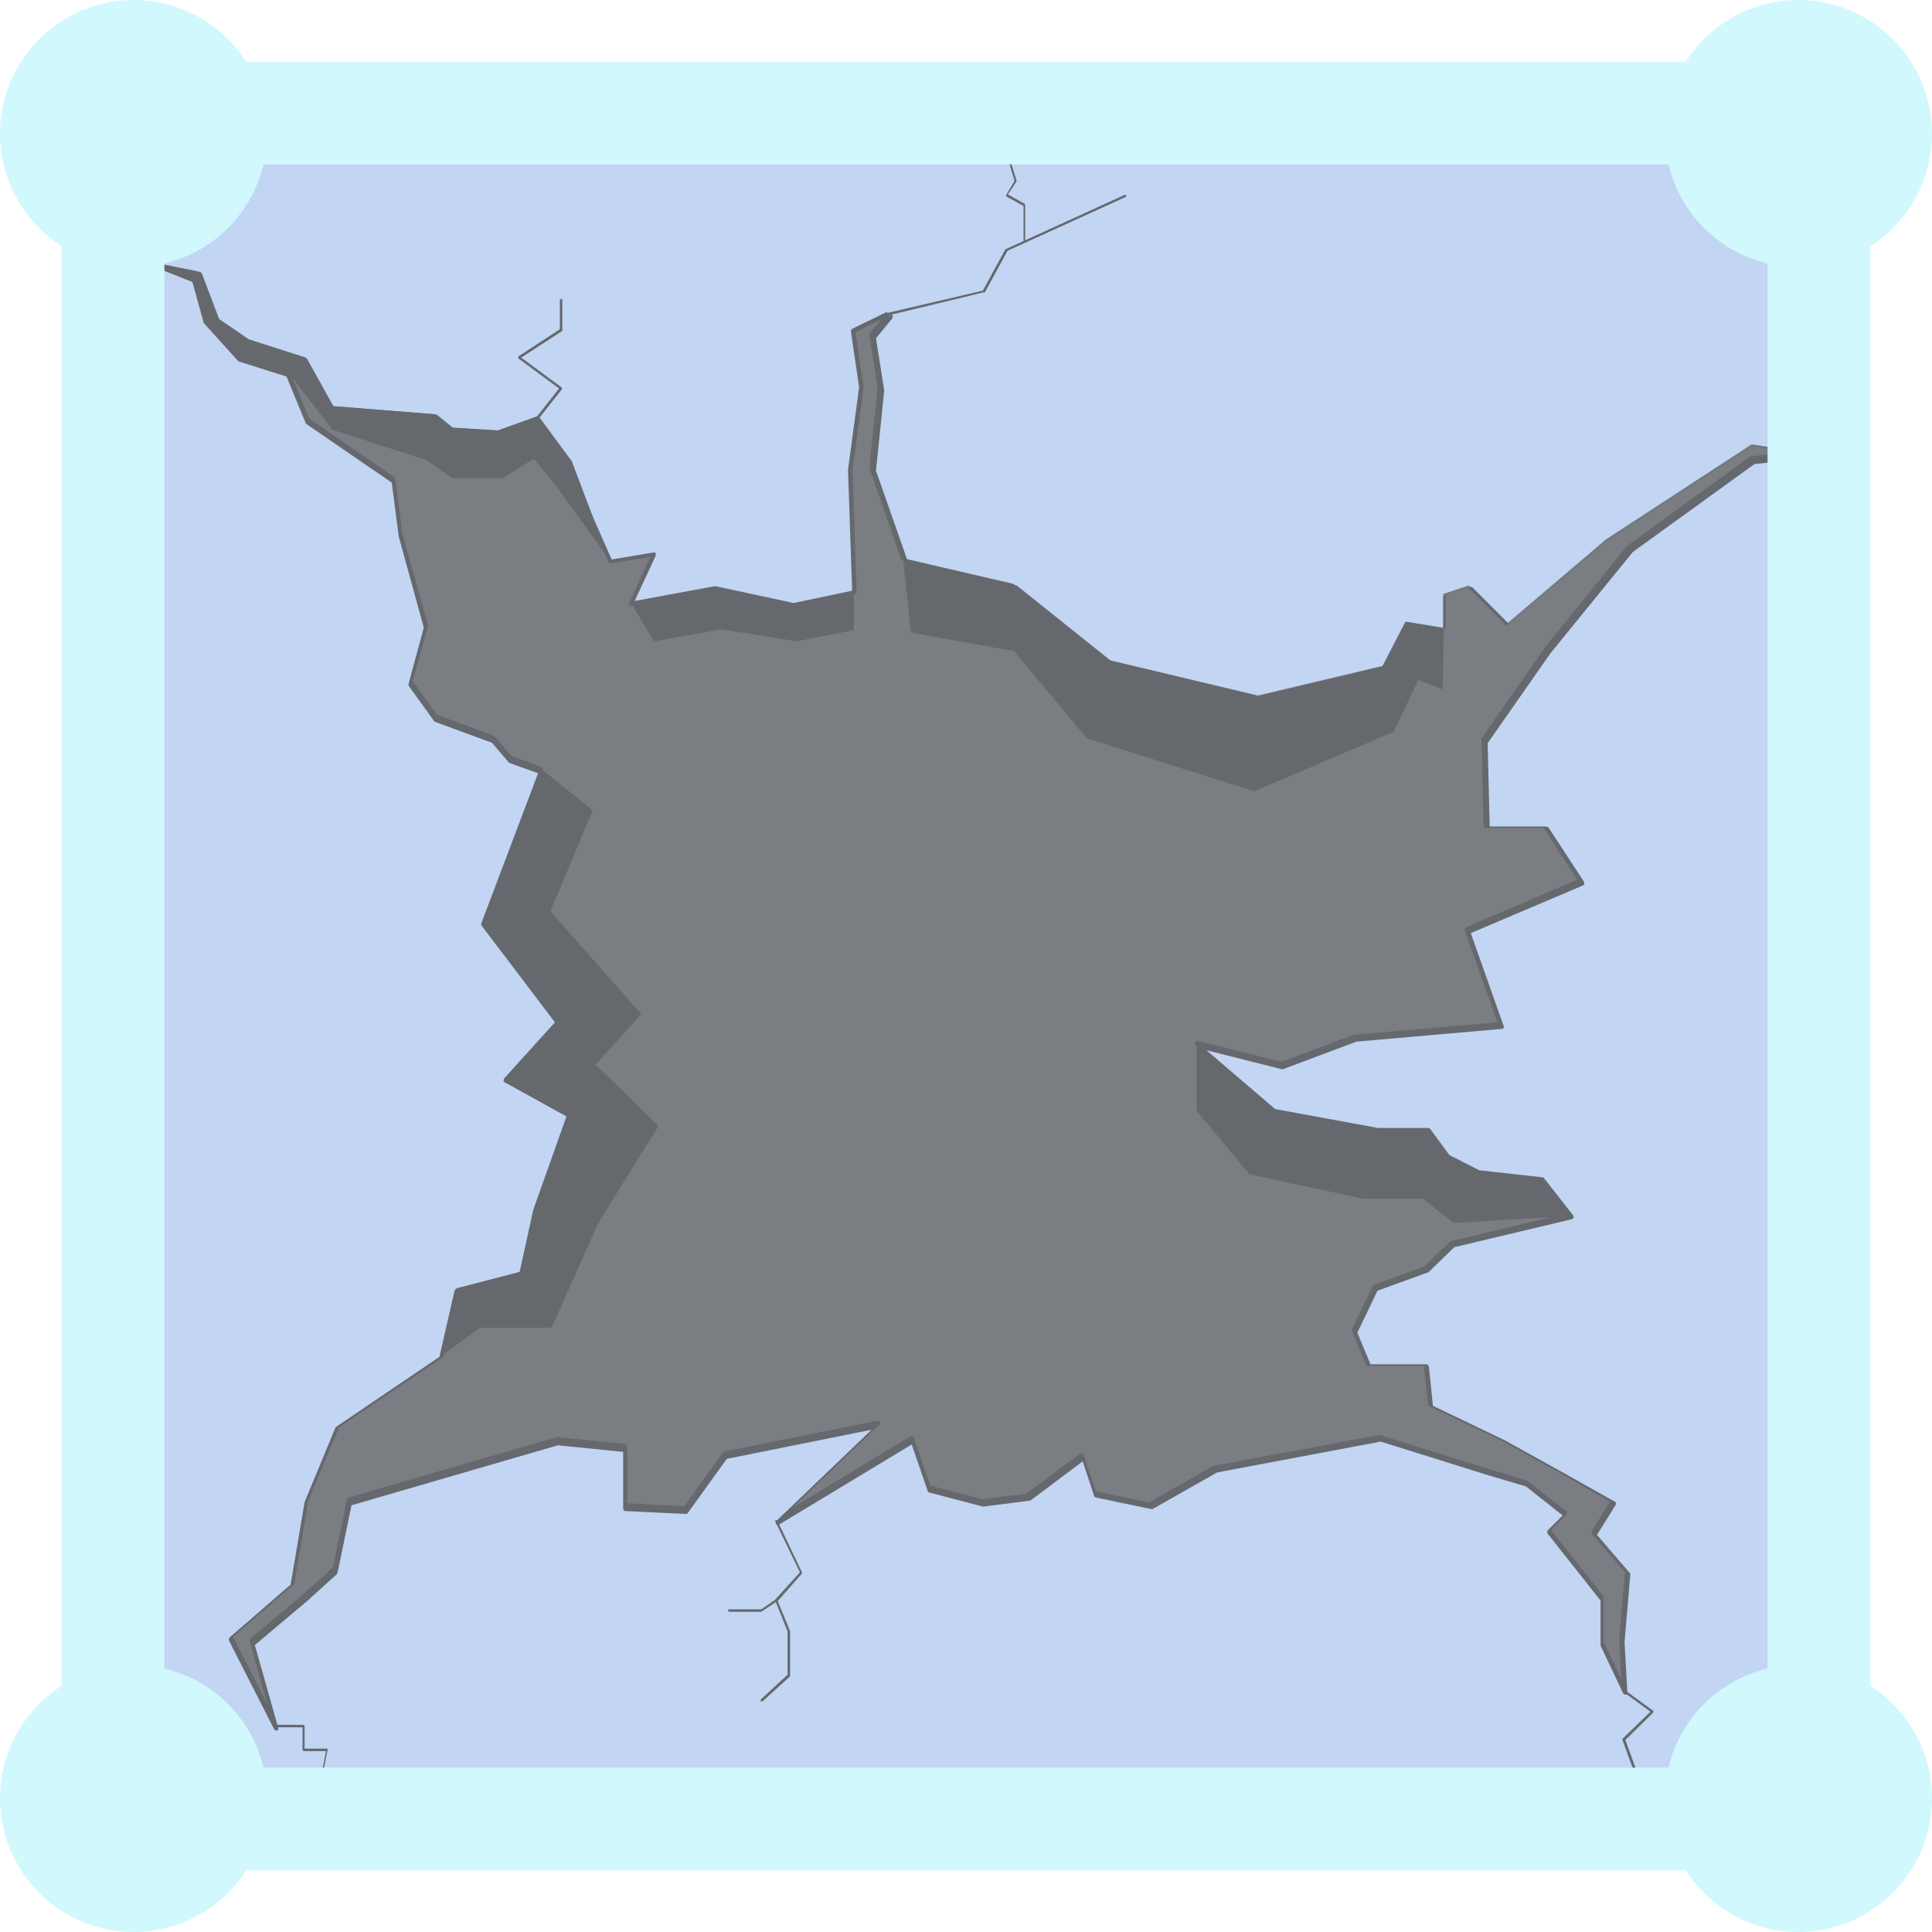
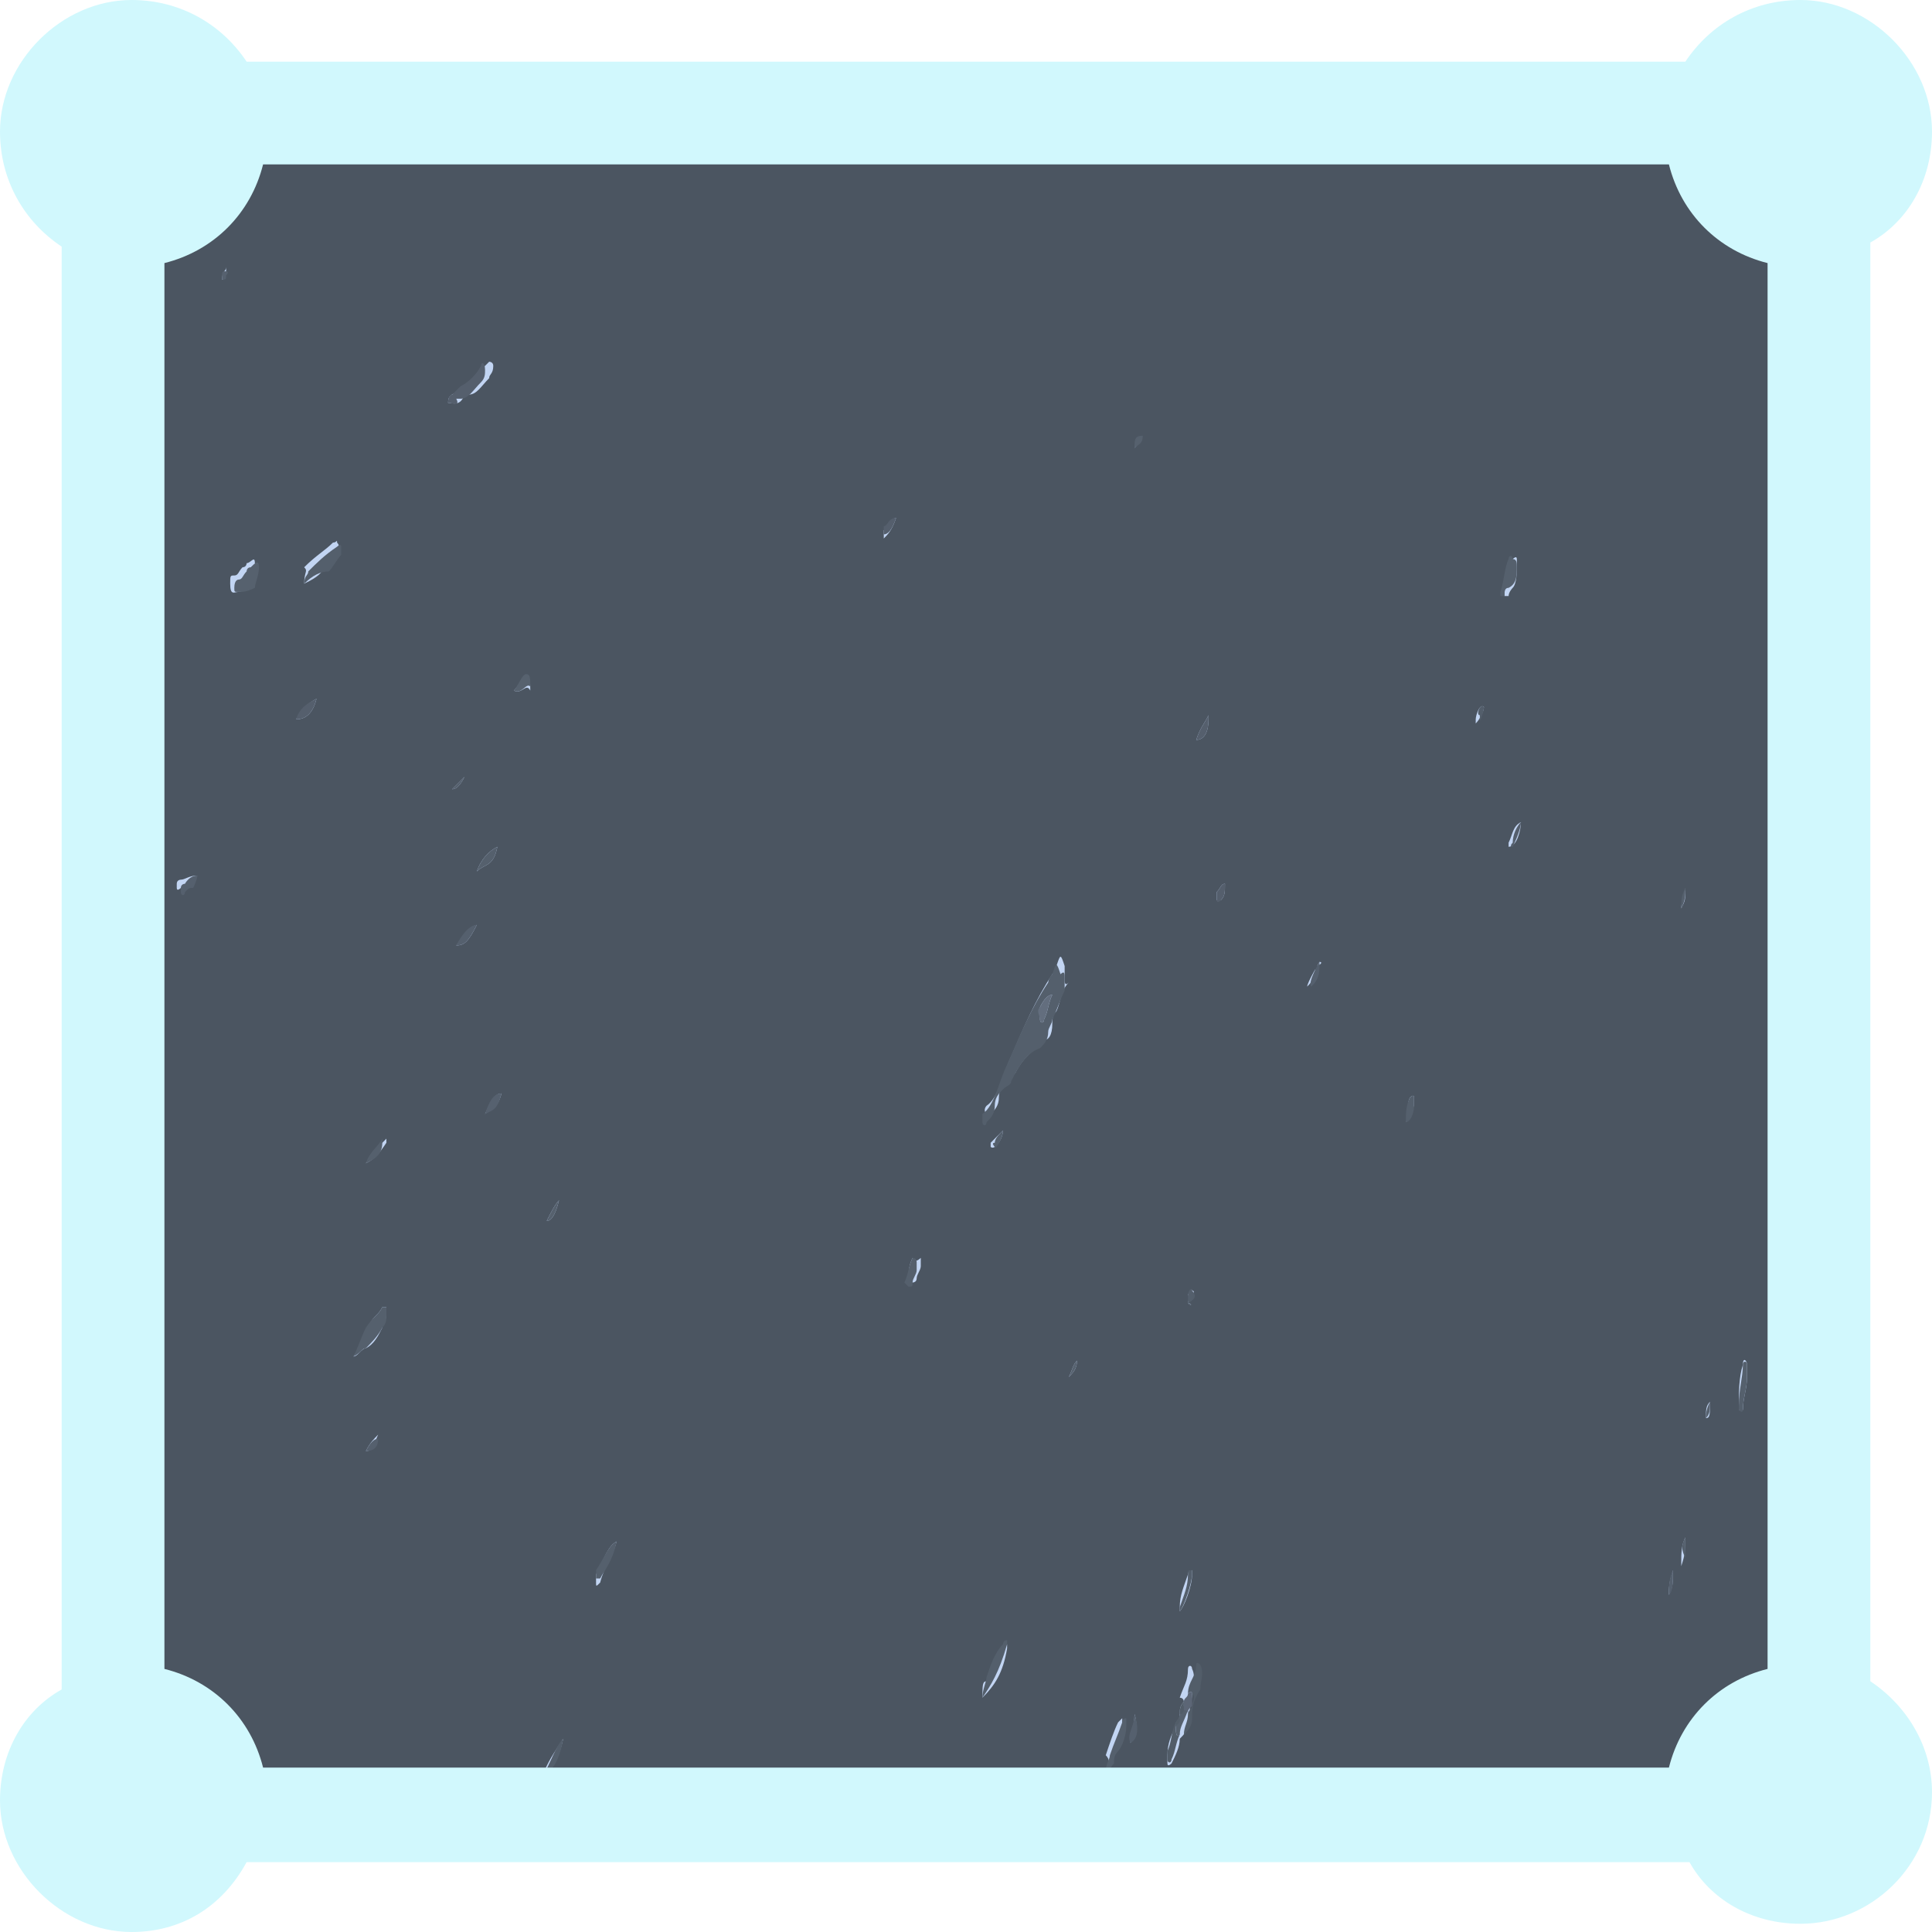
- <svg xmlns="http://www.w3.org/2000/svg" id="a" viewBox="0 0 47 47">
-   <defs>
-     <style>.c{fill:#d1f8fd;fill-rule:evenodd;}.d{fill:#7a7e82;}.e{fill:#c2d5f3;}.f{fill:#65686d;}</style>
-   </defs>
-   <rect class="e" x="2.76" y="2.76" width="41.48" height="41.93" />
+ <svg xmlns="http://www.w3.org/2000/svg" version="1.1" id="a" x="0px" y="0px" viewBox="0 0 47 47" style="enable-background:new 0 0 47 47;" xml:space="preserve">
+   <style type="text/css">
+ 	.st0{fill:#C2D5F3;}
+ 	.st1{fill:#4B5561;}
+ 	.st2{fill:#545F6C;}
+ 	.st3{fill:#55606D;}
+ 	.st4{fill:#555F6D;}
+ 	.st5{fill:#56616E;}
+ 	.st6{fill:#525D69;}
+ 	.st7{fill:#55606E;}
+ 	.st8{fill:#57626F;}
+ 	.st9{fill:#56616F;}
+ 	.st10{fill:#5C6676;}
+ 	.st11{fill:#535E6B;}
+ 	.st12{fill:#636E7E;}
+ 	.st13{fill-rule:evenodd;clip-rule:evenodd;fill:#D1F8FD;}
+ </style>
+   <rect x="2.8" y="2.8" class="st0" width="41.5" height="41.9" />
  <g>
-     <path class="d" d="M21.61,7.63l-.41,.51,.2,1.28-.2,1.95,.77,2.21,2.67,.62,2.31,1.85,3.65,.87,3.03-.72,.56-1.08,.92,.15v-.82l.62-.21,.93,.93,2.41-2.05,3.54-2.31,1.39,.21-1.39,.15-2.98,2.16-2,2.46-1.54,2.21,.05,2.11h1.44l.87,1.33-2.77,1.18,.82,2.31-3.54,.31-1.8,.67-2.05-.51,1.85,1.59,2.52,.46h1.23l.48,.65,.75,.38,1.54,.17,.72,.92-2.88,.68-.65,.62-1.23,.45-.51,1.06,.34,.82h1.4l.1,.99,1.78,.86,1.3,.72,1.37,.77-.48,.77,.82,.96-.14,1.64,.07,1.23-.55-1.16v-1.1l-1.3-1.64,.41-.41-.96-.75-.93-.27-2.63-.82-4.01,.75-1.57,.89-1.33-.27-.31-.92-1.33,.99-1.1,.14-1.3-.34-.41-1.2-3.29,1.98,2.46-2.36-3.73,.75-.96,1.33-1.47-.07v-1.44l-1.64-.17-5.07,1.47-.34,1.68-.72,.65-1.3,1.1,.58,2.05-1.1-2.16,1.51-1.3,.34-2.02,.75-1.81,2.53-1.71,.38-1.64,1.58-.41,.34-1.54,.82-2.33-1.54-.85,1.27-1.4-1.81-2.4,1.4-3.7-.75-.27-.41-.48-1.4-.51-.62-.86,.38-1.37-.62-2.23-.17-1.33-2.09-1.44-.48-1.16-1.2-.38-.82-.93-.27-.99-.86-.34,.99,.2,.43,1.13,.75,.51,1.39,.45,.65,1.18,2.52,.2,.39,.33,1.13,.07,.96-.34,.79,1.06,.51,1.35,.48,1.08,1.06-.17-.55,1.2,2.05-.38,1.92,.41,1.47-.31-.1-2.98,.27-2.02-.2-1.37,.84-.41" />
-     <path class="f" d="M21.61,7.66s-.02,0-.03-.02c0-.01,0-.03,.02-.03l2.31-.54,.55-1.01h.01l2.89-1.32s.03,0,.04,.01c0,.01,0,.03-.01,.04l-2.88,1.31-.55,1.01h-.02l-2.32,.56h0" />
-     <path class="f" d="M24.93,5.89s-.03-.01-.03-.03v-.85l-.42-.23v-.04l.2-.34-.21-.71v-.02l.58-1.39s.02-.02,.03-.02c.01,0,.02,.02,.01,.04l-.58,1.38,.22,.71v.02l-.21,.32,.41,.23s.01,.01,.01,.02v.87s-.01,.03-.03,.03" />
-     <path class="f" d="M13.07,10.19h-.02s-.01-.03,0-.04l.55-.7-.99-.73v-.05l1.01-.66v-.71s.01-.03,.03-.03c.01,0,.03,.01,.03,.03v.75l-1,.65,.99,.73v.04l-.57,.72h-.02" />
-     <path class="f" d="M3.86,6.46s-.02,0-.03-.02l-.23-1.29-.54-.13s-.02-.01-.02-.03v-.51h0l.23-.55-.83-.31s-.02-.01-.02-.03v-.59s.01-.03,.03-.03c.02,0,.03,.01,.03,.03v.57l.84,.31v.04l-.22,.56v.48l.54,.13s.02,.01,.02,.02l.23,1.3s0,.03-.02,.03h0" />
-     <path class="f" d="M3.63,5.15h-.02s0-.04,0-.05l.62-.51-.29-.19s-.01-.01-.01-.02l.02-.02,.7-.3s.03,0,.03,.01c0,.01,0,.03-.01,.03l-.65,.28,.28,.19v.04l-.64,.54h-.02" />
-     <path class="f" d="M18.53,41.39h-.02s-.01-.04,0-.05l.65-.6v-1.05l-.3-.75v-.03l.6-.66-.6-1.24s0-.03,.01-.03c.01,0,.03,0,.04,.01l.6,1.26s0,.02,0,.03l-.59,.67,.3,.73h0v1.1l-.67,.61h-.02" />
-     <path class="f" d="M18.53,39.21h-.79s-.03-.01-.03-.03c0-.02,.01-.03,.03-.03h.78l.35-.24s.03,0,.04,0c0,.01,0,.03,0,.04l-.36,.24h-.02" />
-     <path class="f" d="M8.86,44.6s-.03-.01-.03-.03v-.59l-.69-.21h-.02l-.32-.47v-.02l.13-.68h-.54s-.03-.01-.03-.03v-.55h-.67s-.03-.01-.03-.03c0-.01,.01-.03,.03-.03h.69s.03,.01,.03,.03v.55h.56v.03l-.14,.7,.31,.45,.71,.21s.02,.01,.02,.02v.61s-.01,.03-.03,.03" />
-     <path class="f" d="M40.94,44.1h0s-.02-.02-.02-.04l.27-.75h-1.35s-.02,0-.02-.02l-.35-.96s0-.02,0-.03l.68-.66-.67-.49s-.01-.03,0-.04,.03-.01,.04,0l.7,.51v.04l-.68,.67,.34,.93h1.39v.04l-.28,.79s-.01,.02-.02,.02" />
-     <path class="f" d="M44,11.04h-.02s0-.04,.01-.05l.67-.37-.33-.45v-.02l.34-1.05-.69-.81v-.03l.55-1.25s.02-.02,.03-.01c.01,0,.02,.02,.01,.03l-.55,1.23,.68,.81v.03l-.34,1.05,.34,.46v.04l-.71,.38h-.01" />
-     <path class="f" d="M44.22,7.79h-.02l-.46-.47v-.87l-.93-.75s-.01-.03,0-.04c.01-.01,.03-.01,.04,0l.93,.76v.88l.46,.46s.01,.03,0,.04h-.02" />
-     <path class="f" d="M21.61,7.63l-.04-.03-.41,.51s-.01,.03-.01,.04l.2,1.28-.2,1.94v.02l.77,2.21s.02,.03,.04,.03l2.66,.61,2.3,1.84h.02l3.64,.88h.03l3.03-.72s.03-.01,.03-.03l.55-1.05,.89,.15s.03,0,.04-.01c.01-.01,.02-.03,.02-.04v-.78l.55-.18,.9,.9s.05,.02,.07,0l2.41-2.05,3.52-2.3,.96,.14-.98,.11h-.02l-2.98,2.17h-.01l-2,2.47h0l-1.54,2.21s-.01,.02-.01,.03l.05,2.11s.02,.05,.05,.05h1.41l.82,1.26-2.71,1.16s-.04,.04-.03,.07l.8,2.24-3.47,.3h-.01l-1.78,.66-2.04-.51s-.05,0-.06,.03c-.01,.02,0,.05,.01,.07l1.85,1.59h.03l2.51,.47h1.21l.46,.63,.02,.02,.75,.38h.02l1.52,.17,.66,.84-2.8,.67h-.02l-.64,.62-1.22,.44s-.02,.01-.03,.03l-.51,1.06s0,.03,0,.04l.34,.82s.03,.03,.05,.03h1.36l.1,.94s.01,.03,.03,.04l1.78,.85,1.3,.72,1.32,.75-.45,.72s0,.05,0,.06l.81,.94-.14,1.62h0l.05,.97-.43-.9v-1.09s0-.02-.01-.03l-1.27-1.6,.38-.38s.02-.03,.01-.04c0-.02,0-.03-.02-.04l-.96-.75h-.02l-.92-.28-2.63-.82h-.03l-4.01,.75h-.02l-1.56,.89-1.29-.27-.3-.89s-.02-.03-.03-.03c-.02,0-.03,0-.05,0l-1.32,.98-1.07,.13-1.26-.33-.4-1.17s-.02-.03-.03-.03c-.01,0-.03,0-.05,0l-2.87,1.74,2.12-2.03s.02-.04,.01-.06-.03-.03-.06-.03l-3.73,.75s-.03,.01-.03,.02l-.94,1.31-1.39-.07v-1.39s-.02-.05-.05-.05l-1.64-.17h-.02l-5.07,1.47s-.03,.02-.04,.04l-.34,1.66-.71,.64-1.3,1.09s-.02,.04-.02,.06l.43,1.53-.83-1.63,1.47-1.27s.02-.02,.02-.03l.34-2.01,.75-1.79,2.52-1.7s.02-.02,.02-.03l.37-1.61,1.54-.4s.03-.02,.04-.04l.34-1.54,.82-2.32s0-.05-.02-.07l-1.48-.82,1.22-1.35s.02-.05,0-.07l-1.8-2.37,1.39-3.67s0-.03,0-.04c0-.01-.02-.02-.03-.03l-.74-.27-.4-.47-.02-.02-1.39-.51-.59-.82,.37-1.34v-.03l-.62-2.22-.17-1.33s-.01-.03-.02-.04l-2.08-1.43-.47-1.15s-.02-.03-.03-.03l-1.18-.37-.8-.9-.27-.98s-.02-.03-.03-.03l-.29-.12,.37,.08,.42,1.1s.01,.02,.02,.03l.75,.51h.01l1.37,.45,.64,1.16s.02,.03,.04,.03l2.5,.2,.38,.32s.02,.01,.03,.01l1.13,.07h.02l.92-.33,.76,1.02,.51,1.34h0l.48,1.08s.03,.03,.06,.03l.96-.15-.51,1.11s0,.04,0,.06,.03,.02,.05,.02l2.04-.38,1.91,.41h.02l1.47-.31s.04-.03,.04-.05l-.1-2.97,.27-2.02h0l-.2-1.34,.8-.39-.02-.05-.04-.03,.04,.03-.02-.05-.84,.41s-.03,.03-.03,.06l.2,1.36-.27,2.01h0l.1,2.94-1.42,.3-1.9-.41h-.02l-1.95,.36,.51-1.1s0-.04,0-.06-.03-.02-.05-.02l-1.02,.17-.46-1.04-.51-1.35h0l-.79-1.07s-.04-.03-.06-.02l-.95,.34-1.1-.07-.38-.31s-.02-.01-.03-.01l-2.49-.2-.64-1.15s-.02-.02-.03-.03l-1.38-.44-.73-.5-.42-1.11s-.02-.03-.04-.03l-.99-.2s-.05,.01-.06,.04c0,.03,0,.06,.03,.07l.83,.33,.27,.97v.02l.83,.92,.02,.02,1.17,.37,.47,1.14s.01,.02,.02,.02l2.07,1.42,.17,1.31h0l.61,2.22-.37,1.36s0,.03,0,.05l.62,.86s.01,.02,.02,.02l1.39,.51,.4,.47,.02,.02,.7,.25-1.38,3.65s0,.04,0,.05l1.79,2.36-1.24,1.37s-.01,.03-.01,.05c0,.02,.01,.03,.03,.04l1.5,.83-.81,2.28h0l-.33,1.51-1.54,.4s-.03,.02-.04,.04l-.37,1.62-2.51,1.7s-.02,.02-.02,.02l-.75,1.81h0l-.34,2.01-1.49,1.29s-.02,.04-.01,.07l1.1,2.16s.04,.04,.07,.03,.04-.04,.03-.06l-.57-2.02,1.27-1.07h0l.72-.65s.01-.02,.02-.03l.34-1.65,5.02-1.46,1.59,.16v1.39s.02,.05,.05,.05l1.47,.07s.04,0,.05-.02l.95-1.32,3.53-.71-2.33,2.23s-.02,.05,0,.07c.02,.02,.05,.03,.07,.01l3.23-1.95,.39,1.14s.02,.03,.04,.03l1.3,.34h.02l1.1-.14h.03l1.28-.96,.28,.85s.02,.03,.04,.03l1.34,.28s.03,0,.04,0l1.57-.89,3.98-.75,2.62,.82h0l.91,.27,.9,.71-.37,.37s-.02,.05,0,.07l1.29,1.63v1.1l.55,1.16s.04,.03,.06,.03c.02,0,.04-.03,.04-.05l-.07-1.23,.14-1.64s0-.03-.01-.04l-.8-.93,.46-.74s0-.03,0-.04-.01-.03-.03-.03l-1.37-.77-1.3-.72h0l-1.75-.84-.1-.96s-.03-.05-.05-.05h-1.37l-.32-.77,.49-1.02,1.21-.44h.02l.64-.62,2.86-.68s.03-.02,.04-.03c0-.02,0-.04,0-.05l-.72-.92s-.02-.02-.04-.02l-1.53-.17-.73-.37-.47-.64s-.03-.02-.04-.02h-1.23l-2.5-.46-1.67-1.43,1.83,.46s.02,0,.03,0l1.79-.67,3.54-.31s.03-.01,.04-.02c0-.02,.01-.03,0-.05l-.8-2.26,2.73-1.16s.03-.02,.03-.03c0-.02,0-.03,0-.05l-.87-1.33s-.03-.02-.05-.02h-1.38l-.05-2.03,1.53-2.19,2-2.46,2.96-2.14,1.37-.15s.05-.02,.05-.05c0-.03-.02-.05-.05-.05l-1.39-.2s-.03,0-.04,0l-3.54,2.31h0l-2.37,2.03-.89-.89s-.03-.02-.05-.01l-.62,.2s-.04,.03-.04,.05v.76l-.86-.14s-.05,0-.06,.03l-.55,1.06-2.99,.71-3.62-.87-2.3-1.84h-.02l-2.64-.62-.76-2.17,.2-1.94v-.02l-.2-1.26,.4-.49s.02-.05,0-.07-.04-.03-.07-.01l.02,.05" />
-     <path class="f" d="M15.36,14.68l.55,.92,1.65-.29,1.82,.29,1.39-.27v-.92l-1.44,.3-1.92-.41-2.05,.38" />
-     <path class="f" d="M21.97,13.58l.19,1.81,2.51,.45,1.77,2.12,4.07,1.29,3.4-1.45,.59-1.26,.6,.23,.02-1.49-.92-.15-.56,1.08-3.03,.72-3.65-.87-2.31-1.85-2.67-.62" />
-     <path class="f" d="M14.85,13.65l-1.27-1.76-.59-.73-.76,.47h-1.23l-.61-.43-2.31-.75-1.07-1.4-1.2-.38-.82-.93-.27-.99-.86-.34,.99,.2,.43,1.13,.75,.51,1.39,.45,.65,1.18,2.52,.2,.39,.33,1.13,.07,.96-.34,.79,1.06,.99,2.43" />
-     <path class="f" d="M29.11,25.4v1.62l1.29,1.55,2.76,.59h1.45l.75,.59,2.84-.17-.72-.92-1.54-.17-.75-.38-.48-.65h-1.23l-2.52-.46-1.85-1.59" />
-     <path class="f" d="M10.74,32.99l.93-.69h1.75l1.14-2.56,1.46-2.35-1.53-1.49,1.11-1.23-2.21-2.5,1.03-2.46-1.25-1-1.4,3.7,1.81,2.4-1.27,1.4,1.54,.85-.82,2.33-.34,1.54-1.58,.41-.38,1.64" />
+     <g>
+       <path class="st1" d="M23.5,44.4c-6.7,0-13.4,0-20.1,0c-0.1,0-0.1,0-0.1-0.3c0-13.7,0-27.3,0-41c0-0.2,0-0.3,0.1-0.3    c13.4,0,26.8,0,40.2,0c0.1,0,0.1,0,0.1,0.3c0,13.7,0,27.3,0,41c0,0.2,0,0.3-0.1,0.3C36.9,44.4,30.2,44.4,23.5,44.4z M28.8,41.4    c-0.1,0.1-0.1,0.2-0.1,0.3c0,0,0,0,0,0.1c0,0-0.1,0.1-0.1,0.2l0,0c-0.1,0.2-0.2,0.4-0.2,0.7c0,0.1,0,0.2,0,0.2c0,0.1,0.1,0,0.1,0    c0.1-0.2,0.2-0.4,0.2-0.6c0,0,0,0,0,0c0.1-0.1,0.2-0.2,0.2-0.4c0-0.2,0.1-0.5,0.1-0.7c0-0.2,0.1-0.4,0-0.6c0-0.1-0.1-0.1-0.1,0    c0,0.3-0.1,0.4-0.2,0.7C28.8,41.3,28.8,41.4,28.8,41.4z M25.9,23.8c0-0.1,0-0.2,0-0.3c-0.1-0.3-0.1-0.3-0.2,0c0,0.1,0,0.1-0.1,0.2    c-0.4,0.6-0.7,1.3-1,2c-0.2,0.4-0.3,1-0.6,1.2c0,0-0.1,0.1,0,0.2c0,0.1,0.1,0.1,0.1,0c0.1-0.1,0.2-0.2,0.2-0.4    c0-0.2,0.1-0.3,0.2-0.4c0.1,0,0.1-0.1,0.2-0.2c0.2-0.4,0.5-0.6,0.7-0.8c0.1,0,0.2-0.1,0.2-0.4c0-0.1,0-0.2,0.1-0.3    c0.1-0.2,0.1-0.5,0.3-0.7C25.9,24,25.9,23.9,25.9,23.8z M8.6,33c0.1,0,0.2-0.2,0.3-0.2c0.2-0.1,0.3-0.3,0.4-0.5    c0-0.1,0.1-0.2,0.1-0.3c0-0.1,0-0.1,0-0.2c0,0,0,0-0.1,0C9.2,32,9.1,32,9,32.2C8.8,32.5,8.8,32.7,8.6,33z M10.9,9.8    c0.1,0,0.3,0.1,0.4-0.2c0,0,0,0,0.1,0c0.2,0,0.3-0.2,0.5-0.4c0-0.1,0.1-0.1,0.1-0.3c0-0.1-0.1-0.1-0.1-0.1    c-0.2,0.2-0.3,0.3-0.5,0.5c-0.1,0.1-0.2,0.2-0.2,0.2C11,9.6,10.9,9.6,10.9,9.8z M5.8,14.4c0.1,0,0.2-0.1,0.3-0.2    c0.1-0.1,0.2-0.3,0.1-0.5c0-0.2-0.1,0-0.2,0c0,0,0,0.1-0.1,0.1c-0.1,0.1-0.1,0.2-0.2,0.2c-0.1,0-0.1,0-0.1,0.2    C5.6,14.5,5.7,14.4,5.8,14.4z M23.9,41.3c0.3-0.3,0.5-0.6,0.6-1.2c0-0.1,0-0.1,0-0.1c0,0,0,0-0.1,0.1c-0.1,0.3-0.3,0.6-0.4,0.8    C23.9,40.9,23.9,41,23.9,41.3z M7.4,14.2c0.2-0.1,0.4-0.2,0.5-0.4c0.1-0.1,0.2-0.2,0.3-0.4c0,0,0.1-0.1,0-0.2c0-0.1,0,0-0.1,0    c-0.2,0.2-0.4,0.3-0.7,0.6C7.5,13.9,7.4,13.9,7.4,14.2z M36.9,13.8c0-0.1,0-0.2,0-0.2c0-0.1-0.1,0-0.1,0c-0.1,0.2-0.2,0.5-0.2,0.8    c0,0,0,0.1,0,0.1c0,0,0,0,0.1,0c0-0.1,0.1-0.2,0.1-0.2C36.9,14.2,36.9,13.9,36.9,13.8z M42.5,33.5c0-0.1,0-0.2,0-0.3    c0-0.1-0.1-0.2-0.1,0c-0.1,0.3-0.1,0.7-0.1,1c0,0,0,0.1,0,0.1c0,0,0,0,0.1,0C42.4,34,42.5,33.8,42.5,33.5z M15,37.5    c-0.2,0.1-0.3,0.4-0.5,0.8c0,0,0,0.1,0,0.2c0,0.1,0,0.1,0.1,0C14.7,38.1,14.9,37.9,15,37.5z M26.9,43.1c0.1,0,0.1-0.1,0.1-0.2    c0-0.1,0.1-0.3,0.1-0.3c0.1-0.1,0.2-0.4,0.2-0.6c0,0,0-0.1,0-0.2c0,0,0,0-0.1,0.1c-0.1,0.2-0.2,0.5-0.3,0.8    C27,42.8,27,42.9,26.9,43.1z M29,38.3c0-0.1,0-0.1,0-0.1c0,0-0.1,0-0.1,0.1c-0.1,0.3-0.2,0.5-0.2,0.8c0,0,0,0.1,0,0.1c0,0,0,0,0,0    C28.8,39.1,29,38.6,29,38.3z M12.1,20.6c-0.2,0.1-0.4,0.3-0.5,0.6C11.8,21,12,21.1,12.1,20.6z M13.2,43.2c0.2-0.2,0.4-0.4,0.5-0.9    C13.5,42.6,13.3,42.9,13.2,43.2z M4.8,21.3C4.7,21.2,4.7,21.2,4.8,21.3c-0.2,0-0.3,0.1-0.4,0.1c0,0-0.1,0-0.1,0.1c0,0,0,0.1,0,0.1    c0,0.1,0.1,0,0.1,0c0.1-0.1,0.1-0.1,0.2-0.1C4.7,21.7,4.7,21.4,4.8,21.3z M7.7,17c-0.2,0.1-0.3,0.2-0.5,0.5    C7.4,17.5,7.6,17.4,7.7,17z M12.5,16.8c0.2,0.1,0.3-0.2,0.4,0c0-0.2,0-0.3-0.1-0.3C12.7,16.4,12.7,16.6,12.5,16.8z M22.2,30.6    C22.2,30.6,22.2,30.6,22.2,30.6c-0.1,0.2-0.1,0.4-0.1,0.5c0,0.1,0,0.1,0.1,0.1c0,0,0.1,0,0.1-0.1c0-0.1,0.1-0.2,0.1-0.3    c0-0.1,0-0.1,0-0.2C22.3,30.7,22.2,30.7,22.2,30.6z M8.9,28.3c0.2-0.1,0.3-0.2,0.5-0.5c0,0,0-0.1,0-0.1c0,0,0,0,0,0    C9.2,27.9,9.1,28,8.9,28.3z M37,20C37,20,37,20,37,20C37,19.9,37,19.9,37,20c-0.2,0.1-0.2,0.3-0.3,0.5c0,0.1,0,0.1,0,0.1    C36.9,20.6,37,20.2,37,20z M29.1,18c0.2,0,0.3-0.2,0.3-0.5c0,0,0-0.1,0-0.1c0,0,0,0,0,0C29.3,17.6,29.2,17.7,29.1,18z M32.1,23.4    c0,0-0.3,0.5-0.3,0.6c0,0.1,0,0.1,0,0c0.1-0.1,0.2-0.2,0.2-0.5C32.1,23.5,32.2,23.4,32.1,23.4z M11.1,23c0.2,0,0.3-0.1,0.5-0.5    C11.3,22.6,11.2,22.9,11.1,23z M34.2,27.3c0.1-0.1,0.1-0.2,0.2-0.4c0-0.1,0-0.2,0-0.2c0-0.1-0.1,0-0.1,0    C34.2,26.9,34.3,27.1,34.2,27.3z M21.8,12.6c-0.1,0-0.2,0.2-0.3,0.3c0,0,0,0.1,0,0.1c0,0.1,0,0.1,0,0.1    C21.6,13,21.7,12.9,21.8,12.6z M11.8,27.1c0.1-0.1,0.3-0.1,0.4-0.5C12,26.6,11.9,26.9,11.8,27.1z M4.2,42.3    c0.2-0.1,0.3-0.3,0.5-0.6C4.5,41.8,4.4,42,4.2,42.3z M24.4,27.5C24.4,27.4,24.4,27.4,24.4,27.5c-0.1,0.1-0.2,0.2-0.3,0.3    c0,0.1,0,0.1,0,0.1C24.2,28,24.4,27.7,24.4,27.5z M27.6,41.7c0,0.3-0.1,0.5-0.1,0.7C27.6,42.3,27.7,42,27.6,41.7z M13.3,29.7    c0.1,0,0.2-0.1,0.3-0.5C13.5,29.3,13.4,29.5,13.3,29.7z M8.9,35.3c0.2,0,0.2-0.2,0.3-0.4C9.1,35,9,35.1,8.9,35.3z M41,37.4    c-0.1,0.2-0.1,0.4-0.1,0.6c0,0,0,0.1,0,0.1c0,0,0,0,0,0C41,37.8,41,37.7,41,37.4z M29.8,21.5c-0.1,0-0.1,0.1-0.2,0.2    c0,0,0,0.1,0,0.2c0,0,0.1,0,0.1,0C29.8,21.8,29.8,21.7,29.8,21.5z M36.1,17.2C36.1,17.1,36.1,17.1,36.1,17.2    c-0.1-0.1-0.2,0.2-0.2,0.3c0,0,0,0.1,0,0.1C36,17.5,36.1,17.3,36.1,17.2z M11,19.2C11,19.2,11,19.2,11,19.2c0.1,0,0.2-0.1,0.3-0.3    C11.2,19,11.1,19.1,11,19.2z M28.9,31.7C29,31.8,29,31.7,28.9,31.7c0.1-0.2,0.2-0.3,0.1-0.3c0-0.1-0.1,0.1-0.1,0.1    C29,31.6,28.9,31.6,28.9,31.7z M40.6,38.8c0.1-0.2,0.1-0.3,0.1-0.6C40.6,38.5,40.6,38.6,40.6,38.8z M40.9,22.1    c0.1-0.2,0.1-0.2,0.1-0.5C41,21.7,40.9,21.9,40.9,22.1z M5.4,6.8c0,0,0.1,0,0.1-0.2c0-0.1,0-0.1,0-0.1C5.5,6.6,5.4,6.6,5.4,6.8    C5.4,6.8,5.4,6.8,5.4,6.8z M27.8,10.6c-0.1,0.1-0.1,0.1-0.2,0.3C27.7,10.8,27.7,10.7,27.8,10.6z M26.2,33.1    c-0.1,0.1-0.1,0.2-0.2,0.4C26.1,33.4,26.2,33.3,26.2,33.1z M41.6,34.1c-0.1,0.1-0.1,0.2-0.1,0.4C41.6,34.5,41.6,34.4,41.6,34.1z     M12.9,43.7C12.9,43.6,12.9,43.6,12.9,43.7C12.9,43.6,12.8,43.6,12.9,43.7C12.8,43.8,12.9,43.8,12.9,43.7    C12.9,43.8,12.9,43.7,12.9,43.7z M13.1,43.4C13.1,43.4,13,43.4,13.1,43.4c0,0.1,0,0.1,0,0.1C13.1,43.5,13.1,43.5,13.1,43.4    C13.1,43.4,13.1,43.4,13.1,43.4z M31.1,37.8C31.1,37.8,31.1,37.8,31.1,37.8C31.1,37.8,31.1,37.8,31.1,37.8    C31.1,37.8,31.1,37.8,31.1,37.8C31.1,37.8,31.1,37.8,31.1,37.8z M26.9,43.3C26.9,43.3,26.9,43.3,26.9,43.3    C26.9,43.3,26.9,43.3,26.9,43.3C26.9,43.3,26.9,43.3,26.9,43.3C26.9,43.3,26.9,43.3,26.9,43.3z" />
+       <path class="st2" d="M25.9,23.8c0,0.1,0,0.2,0,0.3c-0.1,0.2-0.2,0.5-0.3,0.7c0,0.1-0.1,0.2-0.1,0.3c0,0.2-0.1,0.3-0.2,0.4    c-0.3,0.1-0.5,0.4-0.7,0.8c0,0.1-0.1,0.1-0.2,0.2c-0.1,0.1-0.2,0.2-0.2,0.4c0,0.2-0.1,0.3-0.2,0.4c0,0.1-0.1,0.1-0.1,0    c0-0.1,0-0.2,0-0.2c0.3-0.2,0.4-0.8,0.6-1.2c0.3-0.7,0.6-1.4,1-2c0,0,0-0.1,0.1-0.2c0.1-0.3,0.1-0.3,0.2,0    C25.9,23.6,25.9,23.7,25.9,23.8z M25.6,24.2C25.6,24.1,25.6,24.1,25.6,24.2c-0.1,0-0.2,0.1-0.3,0.3c0,0.1,0,0.2,0,0.3    c0,0.1,0.1,0.1,0.1,0C25.5,24.6,25.5,24.4,25.6,24.2C25.6,24.2,25.6,24.2,25.6,24.2z" />
+       <path class="st3" d="M8.6,33c0.1-0.2,0.2-0.5,0.3-0.7C9.1,32,9.2,32,9.3,31.8c0,0,0,0,0.1,0c0,0,0,0.1,0,0.2c0,0.1,0,0.2-0.1,0.3    c-0.1,0.2-0.3,0.4-0.4,0.5C8.8,32.8,8.8,32.9,8.6,33z" />
+       <path class="st4" d="M10.9,9.8c0-0.2,0.1-0.2,0.1-0.2c0.1-0.1,0.2-0.2,0.2-0.2c0.2-0.1,0.4-0.3,0.5-0.5c0-0.1,0.1-0.1,0.1,0.1    c0,0.1,0,0.2-0.1,0.3c-0.2,0.2-0.3,0.4-0.5,0.4c0,0,0,0-0.1,0C11.2,9.9,11,9.8,10.9,9.8z" />
+       <path class="st5" d="M5.8,14.4c-0.1,0-0.1,0-0.1-0.1c0-0.2,0.1-0.2,0.1-0.2c0.1,0,0.1-0.1,0.2-0.2c0,0,0-0.1,0.1-0.1    c0.1-0.1,0.2-0.2,0.2,0c0,0.2-0.1,0.4-0.1,0.5C6,14.4,5.9,14.4,5.8,14.4z" />
+       <path class="st2" d="M23.9,41.3c0-0.2,0.1-0.4,0.1-0.5c0.1-0.3,0.2-0.6,0.4-0.8c0,0,0-0.1,0.1-0.1c0,0,0,0.1,0,0.1    C24.3,40.7,24.1,41,23.9,41.3z" />
+       <path class="st2" d="M7.4,14.2c0-0.2,0.1-0.2,0.1-0.3c0.2-0.2,0.4-0.4,0.7-0.6c0,0,0.1-0.1,0.1,0c0,0.1,0,0.1,0,0.2    c-0.1,0.1-0.2,0.3-0.3,0.4C7.8,13.9,7.6,14,7.4,14.2z" />
+       <path class="st6" d="M28.9,41.2c0-0.3,0.2-0.4,0.2-0.7c0-0.1,0.1,0,0.1,0c0.1,0.2,0,0.4,0,0.6C29,41.4,29,41.6,29,41.8    c0,0.2-0.1,0.3-0.2,0.4c0-0.2,0.1-0.3,0.1-0.5c0-0.1,0.1-0.1,0.1-0.2c0-0.1,0.1-0.2,0-0.3C29,41.1,28.9,41.2,28.9,41.2z" />
+       <path class="st3" d="M36.9,13.8c0,0.2,0,0.4-0.2,0.5c-0.1,0-0.1,0.1-0.1,0.2c0,0,0,0-0.1,0c0,0,0-0.1,0-0.1    c0.1-0.3,0.1-0.6,0.2-0.8c0-0.1,0.1-0.1,0.1,0C36.9,13.6,36.9,13.7,36.9,13.8z" />
+       <path class="st3" d="M42.5,33.5c0,0.3-0.1,0.5-0.1,0.8c0,0,0,0.1-0.1,0c0,0,0-0.1,0-0.1c0-0.4,0.1-0.7,0.1-1c0-0.1,0.1-0.1,0.1,0    C42.5,33.3,42.5,33.4,42.5,33.5z" />
+       <path class="st3" d="M15,37.5c-0.1,0.5-0.3,0.7-0.4,0.9c0,0,0,0-0.1,0c0-0.1,0-0.1,0-0.2C14.7,37.9,14.8,37.6,15,37.5z" />
+       <path class="st3" d="M26.9,43.1c0-0.2,0.1-0.3,0.1-0.4c0.1-0.3,0.2-0.5,0.3-0.8c0,0,0-0.1,0.1-0.1c0,0,0,0.1,0,0.2    c0,0.2-0.1,0.5-0.2,0.6c-0.1,0.1-0.1,0.2-0.1,0.3C27,43,27,43.1,26.9,43.1z" />
+       <path class="st2" d="M29,38.3c0,0.2-0.2,0.8-0.3,0.9c0,0,0,0,0,0c0,0,0-0.1,0-0.1c0.1-0.3,0.2-0.5,0.2-0.8c0-0.1,0-0.1,0.1-0.1    C29,38.2,29,38.3,29,38.3z" />
+       <path class="st6" d="M28.7,42.2c-0.1,0.2-0.1,0.4-0.2,0.6c0,0.1-0.1,0.1-0.1,0c0-0.1,0-0.2,0-0.2c0.1-0.2,0.1-0.5,0.2-0.7    C28.6,42.1,28.6,42.3,28.7,42.2z" />
+       <path class="st3" d="M12.1,20.6c-0.1,0.5-0.3,0.4-0.5,0.6C11.7,20.9,11.9,20.7,12.1,20.6z" />
+       <path class="st2" d="M13.2,43.2c0.2-0.3,0.3-0.7,0.5-0.9C13.6,42.9,13.4,43.1,13.2,43.2z" />
+       <path class="st7" d="M4.8,21.3c0,0.1-0.1,0.3-0.1,0.3c-0.1,0-0.1,0-0.2,0.1c0,0.1-0.1,0.1-0.1,0c0,0,0-0.1,0-0.1    c0-0.1,0.1-0.1,0.1-0.1C4.5,21.5,4.6,21.3,4.8,21.3C4.7,21.2,4.7,21.2,4.8,21.3z" />
+       <path class="st4" d="M7.7,17c-0.1,0.4-0.3,0.5-0.5,0.5C7.3,17.2,7.5,17.1,7.7,17z" />
+       <path class="st8" d="M12.5,16.8c0.1-0.1,0.2-0.4,0.3-0.4c0.1,0,0.1,0.1,0.1,0.3C12.8,16.6,12.7,16.9,12.5,16.8z" />
+       <path class="st3" d="M22.2,30.6c0,0,0.1,0,0.1,0.1c0,0.1,0,0.1,0,0.2c0,0.1-0.1,0.2-0.1,0.3c0,0.1,0,0.1-0.1,0.1    c0,0-0.1-0.1-0.1-0.1C22.1,31,22.1,30.8,22.2,30.6C22.2,30.6,22.2,30.6,22.2,30.6z" />
+       <path class="st3" d="M8.9,28.3c0.1-0.3,0.3-0.4,0.4-0.6c0,0,0,0,0,0c0,0.1,0,0.1,0,0.1C9.3,28.1,9.1,28.2,8.9,28.3z" />
+       <path class="st4" d="M37,20c0,0.2-0.2,0.6-0.2,0.6c0,0-0.1,0,0-0.1C36.8,20.3,36.9,20.1,37,20C37,19.9,37,19.9,37,20    C37,20,37,20,37,20z" />
+       <path class="st4" d="M29.1,18c0.1-0.3,0.2-0.4,0.3-0.6c0,0,0,0,0,0c0,0,0,0.1,0,0.1C29.4,17.8,29.3,18,29.1,18z" />
+       <path class="st7" d="M32.1,23.4c0,0,0,0.1,0,0.1c0,0.3-0.1,0.4-0.2,0.5c0,0,0,0,0,0C31.8,23.9,32.1,23.4,32.1,23.4z" />
+       <path class="st7" d="M11.1,23c0.1-0.2,0.3-0.5,0.5-0.5C11.4,22.9,11.3,23,11.1,23z" />
+       <path class="st3" d="M34.2,27.3c0-0.2,0-0.4,0.1-0.6c0,0,0.1-0.1,0.1,0c0,0.1,0,0.1,0,0.2C34.4,27.1,34.3,27.3,34.2,27.3z" />
+       <path class="st4" d="M21.8,12.6c-0.1,0.3-0.2,0.4-0.3,0.4c0,0,0,0,0-0.1c0,0,0-0.1,0-0.1C21.6,12.8,21.6,12.6,21.8,12.6z" />
+       <path class="st9" d="M11.8,27.1c0.1-0.3,0.2-0.5,0.4-0.5C12.1,27,12,27,11.8,27.1z" />
+       <path class="st3" d="M4.2,42.3c0.1-0.3,0.3-0.5,0.5-0.6C4.6,42,4.4,42.3,4.2,42.3z" />
+       <path class="st3" d="M24.4,27.5c0,0.2-0.2,0.5-0.2,0.4c0,0-0.1-0.1,0-0.1C24.2,27.7,24.3,27.6,24.4,27.5    C24.4,27.4,24.4,27.4,24.4,27.5z" />
+       <path class="st7" d="M27.6,41.7c0.1,0.3,0.1,0.6-0.1,0.7C27.4,42.2,27.6,42,27.6,41.7z" />
+       <path class="st5" d="M28.7,42.2c-0.1,0.1-0.1-0.1-0.1-0.3c0,0,0,0,0,0c0,0,0.1-0.1,0.1-0.2c0,0,0,0,0-0.1c0,0,0.1-0.1,0.1-0.1    c0,0,0,0.1,0.1,0.1C28.8,41.9,28.7,42,28.7,42.2C28.7,42.2,28.7,42.2,28.7,42.2z" />
+       <path class="st10" d="M28.9,41.7c0,0,0-0.1-0.1-0.1c0-0.1,0-0.1,0-0.2c0-0.1,0.1-0.1,0.1-0.2c0,0,0.1-0.1,0.1,0c0,0.1,0,0.2,0,0.3    C28.9,41.6,28.9,41.6,28.9,41.7z" />
+       <path class="st5" d="M13.3,29.7c0.1-0.2,0.2-0.4,0.3-0.5C13.5,29.6,13.4,29.7,13.3,29.7z" />
+       <path class="st7" d="M8.9,35.3C9,35.1,9.1,35,9.2,35C9.2,35.2,9.1,35.3,8.9,35.3z" />
+       <path class="st2" d="M41,37.4c0,0.3,0,0.4,0,0.6c0,0,0,0.1,0,0c0,0,0-0.1,0-0.1C40.9,37.7,40.9,37.6,41,37.4z" />
+       <path class="st4" d="M29.8,21.5c0,0.2,0,0.3-0.1,0.4c0,0-0.1,0.1-0.1,0c0-0.1,0-0.1,0-0.2C29.7,21.6,29.7,21.5,29.8,21.5z" />
+       <path class="st11" d="M36.1,17.2c0,0.1-0.1,0.4-0.1,0.3c0,0,0,0,0-0.1C35.9,17.4,36,17.1,36.1,17.2C36.1,17.1,36.1,17.1,36.1,17.2    z" />
+       <path class="st2" d="M11,19.2c0.1-0.1,0.2-0.2,0.3-0.3C11.2,19.1,11.1,19.2,11,19.2C11,19.2,11,19.2,11,19.2z" />
+       <path class="st2" d="M28.9,31.7c0-0.1,0-0.2,0-0.2c0-0.1,0.1-0.2,0.1-0.1C29.1,31.5,29.1,31.6,28.9,31.7    C29,31.7,29,31.8,28.9,31.7z" />
+       <path class="st7" d="M40.6,38.8c0-0.2,0-0.4,0.1-0.6C40.7,38.5,40.7,38.7,40.6,38.8z" />
+       <path class="st3" d="M40.9,22.1c0-0.2,0-0.3,0.1-0.5C41,21.8,41,21.9,40.9,22.1z" />
+       <path class="st9" d="M5.4,6.8C5.4,6.8,5.4,6.8,5.4,6.8c0-0.2,0-0.2,0.1-0.2c0,0,0.1,0,0,0.1C5.5,6.8,5.5,6.8,5.4,6.8z" />
+       <path class="st5" d="M27.8,10.6c0,0.2-0.1,0.2-0.2,0.3C27.6,10.7,27.6,10.6,27.8,10.6z" />
+       <path class="st8" d="M26.2,33.1c0,0.2-0.1,0.3-0.2,0.4C26.1,33.3,26.1,33.2,26.2,33.1z" />
+       <path class="st8" d="M41.6,34.1c0,0.2,0,0.3-0.1,0.4C41.5,34.4,41.5,34.3,41.6,34.1z" />
+       <path class="st2" d="M12.9,43.7C12.9,43.7,12.9,43.8,12.9,43.7C12.9,43.8,12.8,43.8,12.9,43.7C12.8,43.6,12.9,43.6,12.9,43.7    C12.9,43.6,12.9,43.6,12.9,43.7z" />
+       <path class="st6" d="M28.8,41.4c0,0.1,0,0.1,0,0.2c0,0.1-0.1,0.1-0.1,0.1C28.7,41.6,28.7,41.5,28.8,41.4z" />
+       <path class="st2" d="M13.1,43.4C13.1,43.4,13.1,43.4,13.1,43.4c0,0.1,0,0.1,0,0.1C13,43.5,13,43.5,13.1,43.4    C13,43.4,13.1,43.4,13.1,43.4z" />
+       <path class="st6" d="M28.7,41.8c0,0.1,0,0.1-0.1,0.2C28.6,41.8,28.7,41.8,28.7,41.8z" />
+       <path class="st9" d="M31.1,37.8C31.1,37.8,31.1,37.8,31.1,37.8C31.1,37.8,31.1,37.8,31.1,37.8C31.1,37.8,31.1,37.8,31.1,37.8    C31.1,37.8,31.1,37.8,31.1,37.8z" />
+       <path class="st3" d="M26.9,43.3C26.9,43.3,26.9,43.3,26.9,43.3C26.9,43.3,26.9,43.3,26.9,43.3C26.9,43.3,26.9,43.3,26.9,43.3    C26.9,43.3,26.9,43.3,26.9,43.3z" />
+       <path class="st12" d="M25.6,24.2C25.6,24.2,25.6,24.2,25.6,24.2c-0.1,0.2-0.1,0.4-0.2,0.6c0,0.1-0.1,0.1-0.1,0    c0-0.1-0.1-0.2,0-0.3C25.4,24.3,25.5,24.2,25.6,24.2C25.6,24.1,25.6,24.1,25.6,24.2z" />
+     </g>
  </g>
  <g id="b">
-     <path class="c" d="M1.5,5.99c-.9-.58-1.5-1.59-1.5-2.74C0,1.46,1.46,0,3.25,0c1.15,0,2.16,.6,2.74,1.5H41.01c.58-.9,1.59-1.5,2.74-1.5,1.79,0,3.25,1.46,3.25,3.25,0,1.15-.6,2.16-1.5,2.74V41.01c.9,.58,1.5,1.59,1.5,2.74,0,1.79-1.46,3.25-3.25,3.25-1.15,0-2.16-.6-2.74-1.5H5.99c-.58,.9-1.59,1.5-2.74,1.5-1.79,0-3.25-1.46-3.25-3.25,0-1.15,.6-2.16,1.5-2.74V5.99Zm39.09-1.99H6.41c-.28,1.19-1.22,2.13-2.41,2.41V40.59c1.19,.28,2.13,1.22,2.41,2.41H40.59c.28-1.19,1.22-2.13,2.41-2.41V6.41c-1.19-.28-2.13-1.22-2.41-2.41Z" />
+     <path class="st13" d="M1.5,6C0.6,5.4,0,4.4,0,3.2C0,1.5,1.5,0,3.2,0C4.4,0,5.4,0.6,6,1.5h35C41.6,0.6,42.6,0,43.8,0   C45.5,0,47,1.5,47,3.2c0,1.2-0.6,2.2-1.5,2.7v35c0.9,0.6,1.5,1.6,1.5,2.7c0,1.8-1.5,3.2-3.2,3.2c-1.2,0-2.2-0.6-2.7-1.5H6   C5.4,46.4,4.4,47,3.2,47C1.5,47,0,45.5,0,43.8c0-1.2,0.6-2.2,1.5-2.7C1.5,41,1.5,6,1.5,6z M40.6,4H6.4C6.1,5.2,5.2,6.1,4,6.4v34.2   c1.2,0.3,2.1,1.2,2.4,2.4h34.2c0.3-1.2,1.2-2.1,2.4-2.4V6.4C41.8,6.1,40.9,5.2,40.6,4z" />
  </g>
</svg>
